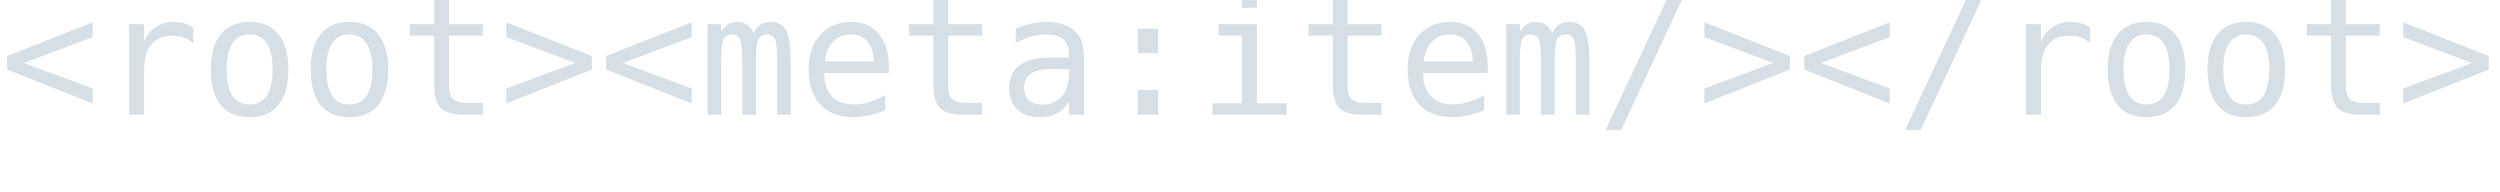
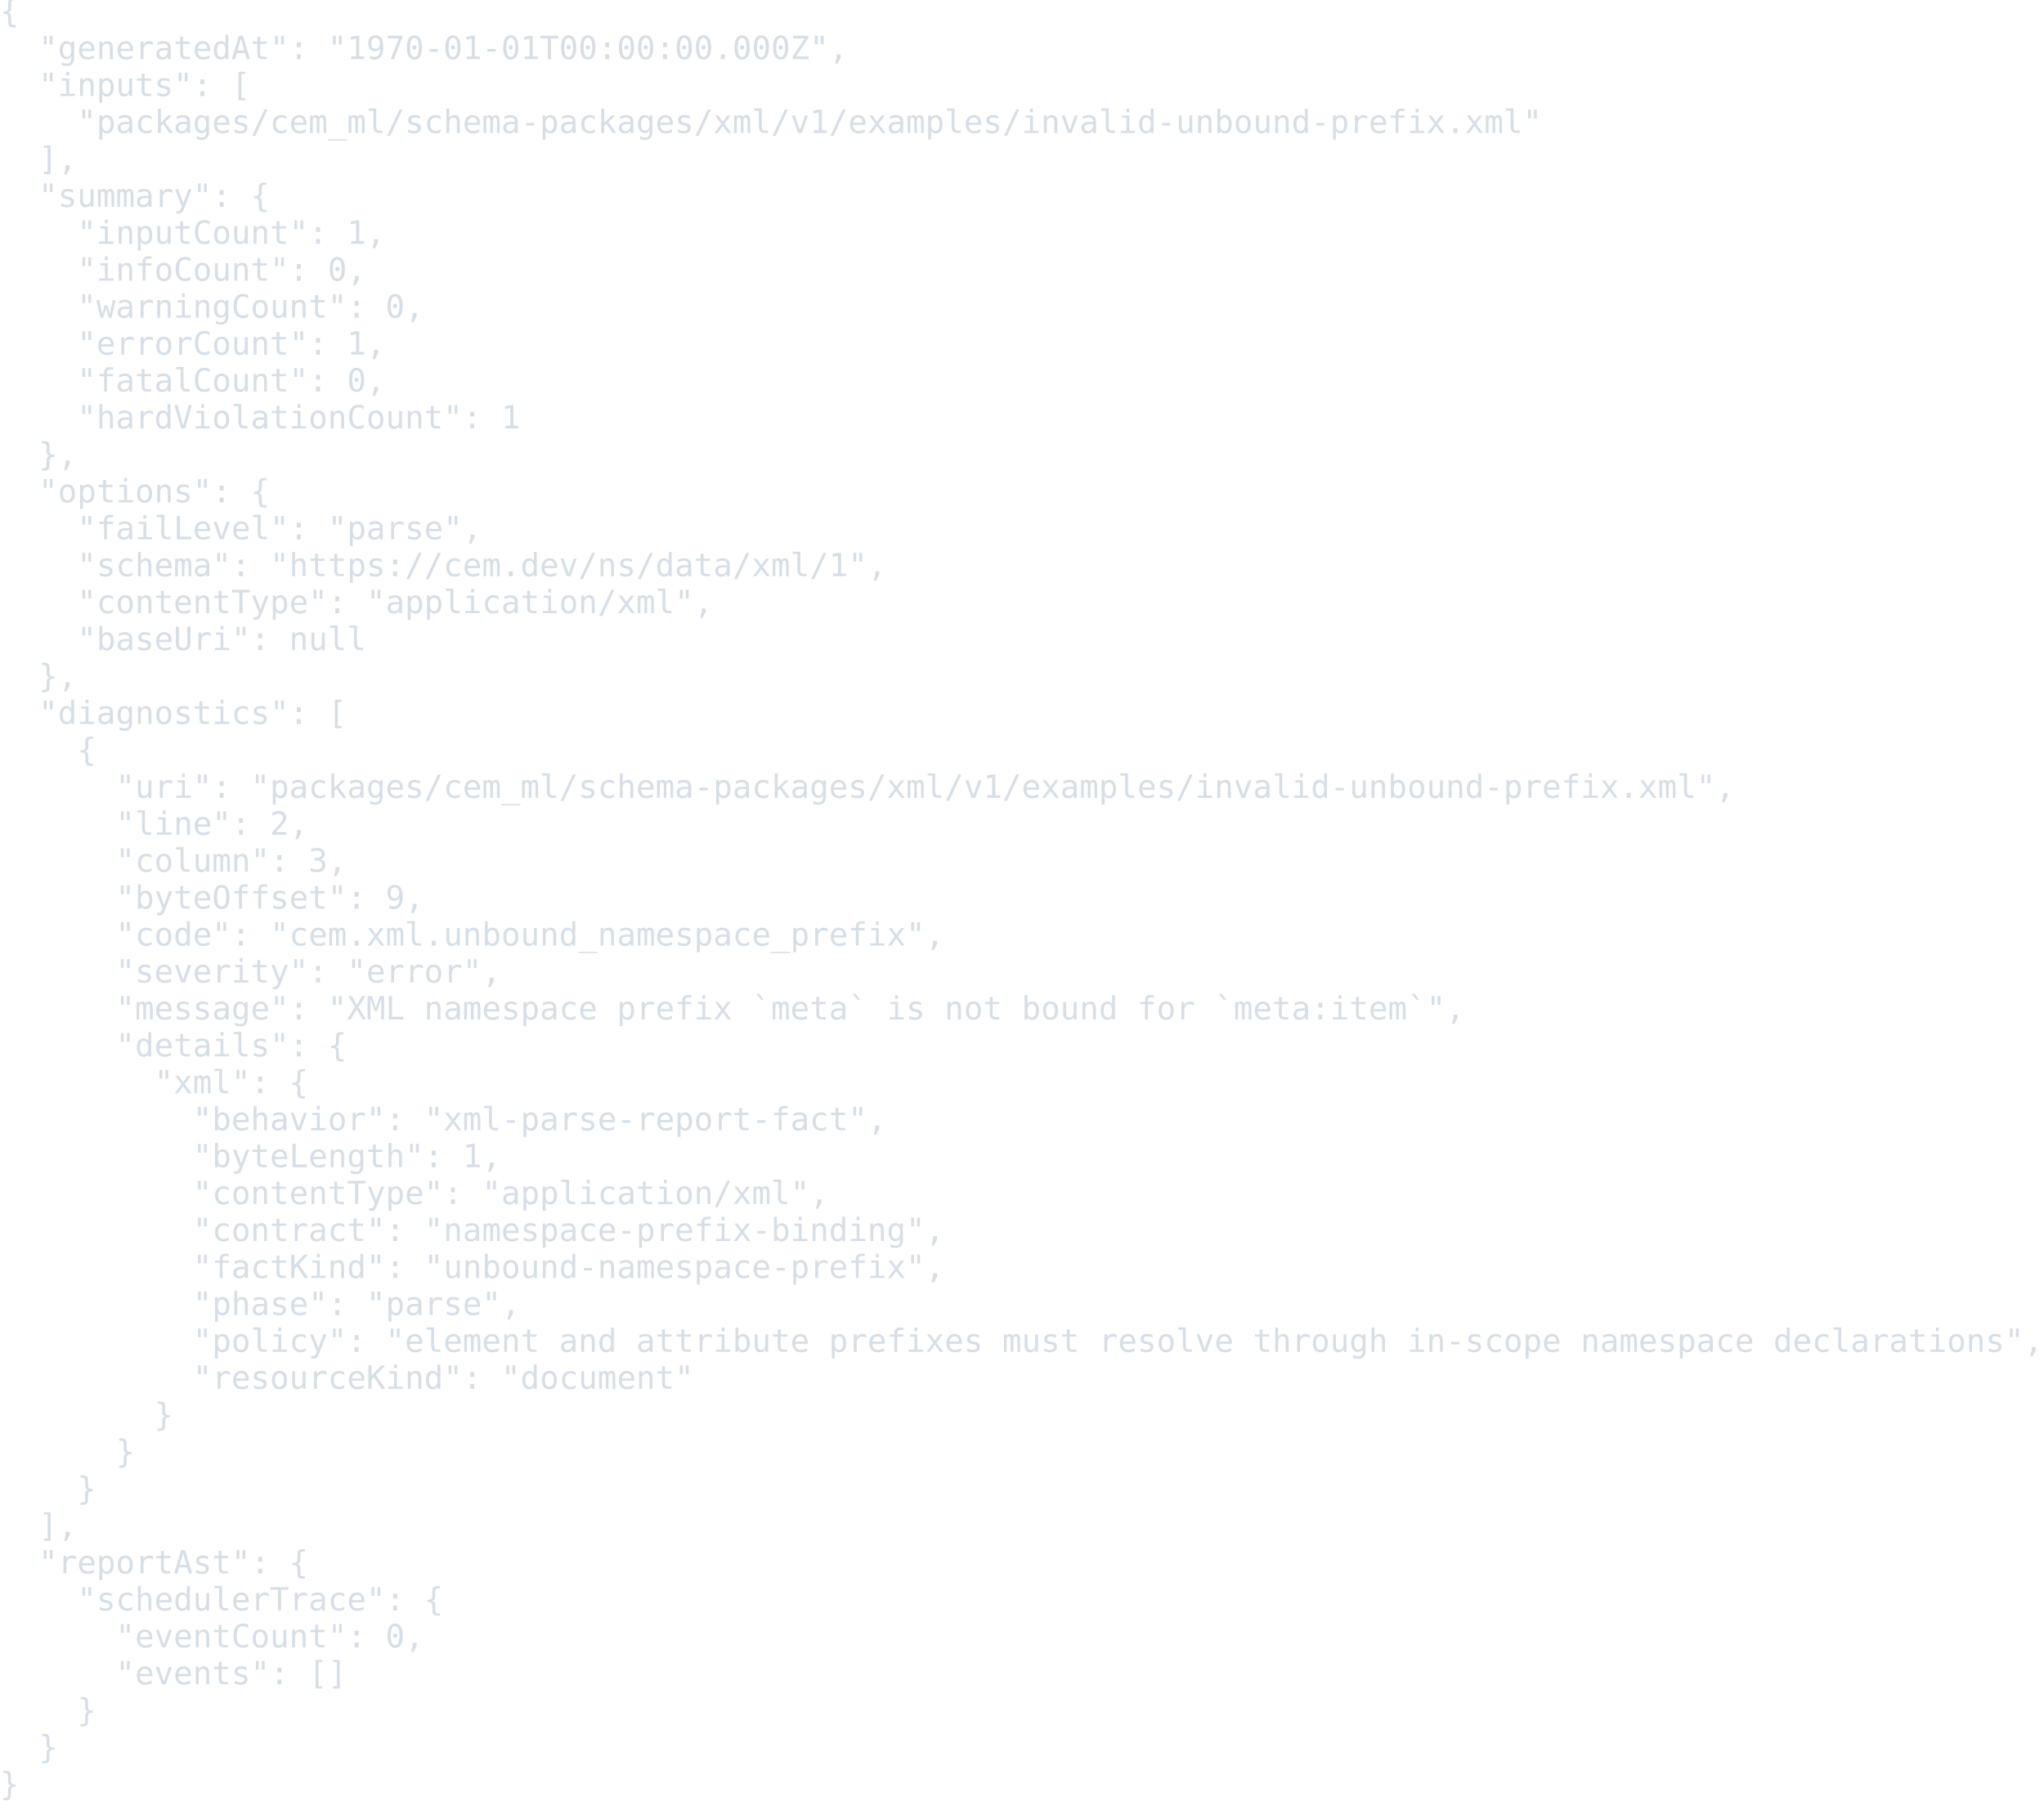
- <svg xmlns="http://www.w3.org/2000/svg" role="img" aria-labelledby="title desc" width="196" height="15" viewBox="0 0 196 15" xml:space="preserve">
-   <text x="0" y="0" fill="rgb(214, 222, 230)" font-family="ui-monospace, SFMono-Regular, Menlo, Consolas, monospace" font-size="13px" font-style="normal" font-weight="400" letter-spacing="normal" dominant-baseline="text-before-edge" xml:space="preserve">&lt;root&gt;&lt;meta:item/&gt;&lt;/root&gt;</text>
+ <svg xmlns="http://www.w3.org/2000/svg" role="img" aria-labelledby="title desc" width="830" height="735" viewBox="0 0 830 735" xml:space="preserve">
+   <text x="0" y="0" fill="rgb(214, 222, 230)" font-family="ui-monospace, SFMono-Regular, Menlo, Consolas, monospace" font-size="13px" font-style="normal" font-weight="400" letter-spacing="normal" dominant-baseline="text-before-edge" xml:space="preserve">{</text>
+   <text x="0" y="15" fill="rgb(214, 222, 230)" font-family="ui-monospace, SFMono-Regular, Menlo, Consolas, monospace" font-size="13px" font-style="normal" font-weight="400" letter-spacing="normal" dominant-baseline="text-before-edge" xml:space="preserve">  "generatedAt": "1970-01-01T00:00:00.000Z",</text>
+   <text x="0" y="30" fill="rgb(214, 222, 230)" font-family="ui-monospace, SFMono-Regular, Menlo, Consolas, monospace" font-size="13px" font-style="normal" font-weight="400" letter-spacing="normal" dominant-baseline="text-before-edge" xml:space="preserve">  "inputs": [</text>
+   <text x="0" y="45" fill="rgb(214, 222, 230)" font-family="ui-monospace, SFMono-Regular, Menlo, Consolas, monospace" font-size="13px" font-style="normal" font-weight="400" letter-spacing="normal" dominant-baseline="text-before-edge" xml:space="preserve">    "packages/cem_ml/schema-packages/xml/v1/examples/invalid-unbound-prefix.xml"</text>
+   <text x="0" y="60" fill="rgb(214, 222, 230)" font-family="ui-monospace, SFMono-Regular, Menlo, Consolas, monospace" font-size="13px" font-style="normal" font-weight="400" letter-spacing="normal" dominant-baseline="text-before-edge" xml:space="preserve">  ],</text>
+   <text x="0" y="75" fill="rgb(214, 222, 230)" font-family="ui-monospace, SFMono-Regular, Menlo, Consolas, monospace" font-size="13px" font-style="normal" font-weight="400" letter-spacing="normal" dominant-baseline="text-before-edge" xml:space="preserve">  "summary": {</text>
+   <text x="0" y="90" fill="rgb(214, 222, 230)" font-family="ui-monospace, SFMono-Regular, Menlo, Consolas, monospace" font-size="13px" font-style="normal" font-weight="400" letter-spacing="normal" dominant-baseline="text-before-edge" xml:space="preserve">    "inputCount": 1,</text>
+   <text x="0" y="105" fill="rgb(214, 222, 230)" font-family="ui-monospace, SFMono-Regular, Menlo, Consolas, monospace" font-size="13px" font-style="normal" font-weight="400" letter-spacing="normal" dominant-baseline="text-before-edge" xml:space="preserve">    "infoCount": 0,</text>
+   <text x="0" y="120" fill="rgb(214, 222, 230)" font-family="ui-monospace, SFMono-Regular, Menlo, Consolas, monospace" font-size="13px" font-style="normal" font-weight="400" letter-spacing="normal" dominant-baseline="text-before-edge" xml:space="preserve">    "warningCount": 0,</text>
+   <text x="0" y="135" fill="rgb(214, 222, 230)" font-family="ui-monospace, SFMono-Regular, Menlo, Consolas, monospace" font-size="13px" font-style="normal" font-weight="400" letter-spacing="normal" dominant-baseline="text-before-edge" xml:space="preserve">    "errorCount": 1,</text>
+   <text x="0" y="150" fill="rgb(214, 222, 230)" font-family="ui-monospace, SFMono-Regular, Menlo, Consolas, monospace" font-size="13px" font-style="normal" font-weight="400" letter-spacing="normal" dominant-baseline="text-before-edge" xml:space="preserve">    "fatalCount": 0,</text>
+   <text x="0" y="165" fill="rgb(214, 222, 230)" font-family="ui-monospace, SFMono-Regular, Menlo, Consolas, monospace" font-size="13px" font-style="normal" font-weight="400" letter-spacing="normal" dominant-baseline="text-before-edge" xml:space="preserve">    "hardViolationCount": 1</text>
+   <text x="0" y="180" fill="rgb(214, 222, 230)" font-family="ui-monospace, SFMono-Regular, Menlo, Consolas, monospace" font-size="13px" font-style="normal" font-weight="400" letter-spacing="normal" dominant-baseline="text-before-edge" xml:space="preserve">  },</text>
+   <text x="0" y="195" fill="rgb(214, 222, 230)" font-family="ui-monospace, SFMono-Regular, Menlo, Consolas, monospace" font-size="13px" font-style="normal" font-weight="400" letter-spacing="normal" dominant-baseline="text-before-edge" xml:space="preserve">  "options": {</text>
+   <text x="0" y="210" fill="rgb(214, 222, 230)" font-family="ui-monospace, SFMono-Regular, Menlo, Consolas, monospace" font-size="13px" font-style="normal" font-weight="400" letter-spacing="normal" dominant-baseline="text-before-edge" xml:space="preserve">    "failLevel": "parse",</text>
+   <text x="0" y="225" fill="rgb(214, 222, 230)" font-family="ui-monospace, SFMono-Regular, Menlo, Consolas, monospace" font-size="13px" font-style="normal" font-weight="400" letter-spacing="normal" dominant-baseline="text-before-edge" xml:space="preserve">    "schema": "https://cem.dev/ns/data/xml/1",</text>
+   <text x="0" y="240" fill="rgb(214, 222, 230)" font-family="ui-monospace, SFMono-Regular, Menlo, Consolas, monospace" font-size="13px" font-style="normal" font-weight="400" letter-spacing="normal" dominant-baseline="text-before-edge" xml:space="preserve">    "contentType": "application/xml",</text>
+   <text x="0" y="255" fill="rgb(214, 222, 230)" font-family="ui-monospace, SFMono-Regular, Menlo, Consolas, monospace" font-size="13px" font-style="normal" font-weight="400" letter-spacing="normal" dominant-baseline="text-before-edge" xml:space="preserve">    "baseUri": null</text>
+   <text x="0" y="270" fill="rgb(214, 222, 230)" font-family="ui-monospace, SFMono-Regular, Menlo, Consolas, monospace" font-size="13px" font-style="normal" font-weight="400" letter-spacing="normal" dominant-baseline="text-before-edge" xml:space="preserve">  },</text>
+   <text x="0" y="285" fill="rgb(214, 222, 230)" font-family="ui-monospace, SFMono-Regular, Menlo, Consolas, monospace" font-size="13px" font-style="normal" font-weight="400" letter-spacing="normal" dominant-baseline="text-before-edge" xml:space="preserve">  "diagnostics": [</text>
+   <text x="0" y="300" fill="rgb(214, 222, 230)" font-family="ui-monospace, SFMono-Regular, Menlo, Consolas, monospace" font-size="13px" font-style="normal" font-weight="400" letter-spacing="normal" dominant-baseline="text-before-edge" xml:space="preserve">    {</text>
+   <text x="0" y="315" fill="rgb(214, 222, 230)" font-family="ui-monospace, SFMono-Regular, Menlo, Consolas, monospace" font-size="13px" font-style="normal" font-weight="400" letter-spacing="normal" dominant-baseline="text-before-edge" xml:space="preserve">      "uri": "packages/cem_ml/schema-packages/xml/v1/examples/invalid-unbound-prefix.xml",</text>
+   <text x="0" y="330" fill="rgb(214, 222, 230)" font-family="ui-monospace, SFMono-Regular, Menlo, Consolas, monospace" font-size="13px" font-style="normal" font-weight="400" letter-spacing="normal" dominant-baseline="text-before-edge" xml:space="preserve">      "line": 2,</text>
+   <text x="0" y="345" fill="rgb(214, 222, 230)" font-family="ui-monospace, SFMono-Regular, Menlo, Consolas, monospace" font-size="13px" font-style="normal" font-weight="400" letter-spacing="normal" dominant-baseline="text-before-edge" xml:space="preserve">      "column": 3,</text>
+   <text x="0" y="360" fill="rgb(214, 222, 230)" font-family="ui-monospace, SFMono-Regular, Menlo, Consolas, monospace" font-size="13px" font-style="normal" font-weight="400" letter-spacing="normal" dominant-baseline="text-before-edge" xml:space="preserve">      "byteOffset": 9,</text>
+   <text x="0" y="375" fill="rgb(214, 222, 230)" font-family="ui-monospace, SFMono-Regular, Menlo, Consolas, monospace" font-size="13px" font-style="normal" font-weight="400" letter-spacing="normal" dominant-baseline="text-before-edge" xml:space="preserve">      "code": "cem.xml.unbound_namespace_prefix",</text>
+   <text x="0" y="390" fill="rgb(214, 222, 230)" font-family="ui-monospace, SFMono-Regular, Menlo, Consolas, monospace" font-size="13px" font-style="normal" font-weight="400" letter-spacing="normal" dominant-baseline="text-before-edge" xml:space="preserve">      "severity": "error",</text>
+   <text x="0" y="405" fill="rgb(214, 222, 230)" font-family="ui-monospace, SFMono-Regular, Menlo, Consolas, monospace" font-size="13px" font-style="normal" font-weight="400" letter-spacing="normal" dominant-baseline="text-before-edge" xml:space="preserve">      "message": "XML namespace prefix `meta` is not bound for `meta:item`",</text>
+   <text x="0" y="420" fill="rgb(214, 222, 230)" font-family="ui-monospace, SFMono-Regular, Menlo, Consolas, monospace" font-size="13px" font-style="normal" font-weight="400" letter-spacing="normal" dominant-baseline="text-before-edge" xml:space="preserve">      "details": {</text>
+   <text x="0" y="435" fill="rgb(214, 222, 230)" font-family="ui-monospace, SFMono-Regular, Menlo, Consolas, monospace" font-size="13px" font-style="normal" font-weight="400" letter-spacing="normal" dominant-baseline="text-before-edge" xml:space="preserve">        "xml": {</text>
+   <text x="0" y="450" fill="rgb(214, 222, 230)" font-family="ui-monospace, SFMono-Regular, Menlo, Consolas, monospace" font-size="13px" font-style="normal" font-weight="400" letter-spacing="normal" dominant-baseline="text-before-edge" xml:space="preserve">          "behavior": "xml-parse-report-fact",</text>
+   <text x="0" y="465" fill="rgb(214, 222, 230)" font-family="ui-monospace, SFMono-Regular, Menlo, Consolas, monospace" font-size="13px" font-style="normal" font-weight="400" letter-spacing="normal" dominant-baseline="text-before-edge" xml:space="preserve">          "byteLength": 1,</text>
+   <text x="0" y="480" fill="rgb(214, 222, 230)" font-family="ui-monospace, SFMono-Regular, Menlo, Consolas, monospace" font-size="13px" font-style="normal" font-weight="400" letter-spacing="normal" dominant-baseline="text-before-edge" xml:space="preserve">          "contentType": "application/xml",</text>
+   <text x="0" y="495" fill="rgb(214, 222, 230)" font-family="ui-monospace, SFMono-Regular, Menlo, Consolas, monospace" font-size="13px" font-style="normal" font-weight="400" letter-spacing="normal" dominant-baseline="text-before-edge" xml:space="preserve">          "contract": "namespace-prefix-binding",</text>
+   <text x="0" y="510" fill="rgb(214, 222, 230)" font-family="ui-monospace, SFMono-Regular, Menlo, Consolas, monospace" font-size="13px" font-style="normal" font-weight="400" letter-spacing="normal" dominant-baseline="text-before-edge" xml:space="preserve">          "factKind": "unbound-namespace-prefix",</text>
+   <text x="0" y="525" fill="rgb(214, 222, 230)" font-family="ui-monospace, SFMono-Regular, Menlo, Consolas, monospace" font-size="13px" font-style="normal" font-weight="400" letter-spacing="normal" dominant-baseline="text-before-edge" xml:space="preserve">          "phase": "parse",</text>
+   <text x="0" y="540" fill="rgb(214, 222, 230)" font-family="ui-monospace, SFMono-Regular, Menlo, Consolas, monospace" font-size="13px" font-style="normal" font-weight="400" letter-spacing="normal" dominant-baseline="text-before-edge" xml:space="preserve">          "policy": "element and attribute prefixes must resolve through in-scope namespace declarations",</text>
+   <text x="0" y="555" fill="rgb(214, 222, 230)" font-family="ui-monospace, SFMono-Regular, Menlo, Consolas, monospace" font-size="13px" font-style="normal" font-weight="400" letter-spacing="normal" dominant-baseline="text-before-edge" xml:space="preserve">          "resourceKind": "document"</text>
+   <text x="0" y="570" fill="rgb(214, 222, 230)" font-family="ui-monospace, SFMono-Regular, Menlo, Consolas, monospace" font-size="13px" font-style="normal" font-weight="400" letter-spacing="normal" dominant-baseline="text-before-edge" xml:space="preserve">        }</text>
+   <text x="0" y="585" fill="rgb(214, 222, 230)" font-family="ui-monospace, SFMono-Regular, Menlo, Consolas, monospace" font-size="13px" font-style="normal" font-weight="400" letter-spacing="normal" dominant-baseline="text-before-edge" xml:space="preserve">      }</text>
+   <text x="0" y="600" fill="rgb(214, 222, 230)" font-family="ui-monospace, SFMono-Regular, Menlo, Consolas, monospace" font-size="13px" font-style="normal" font-weight="400" letter-spacing="normal" dominant-baseline="text-before-edge" xml:space="preserve">    }</text>
+   <text x="0" y="615" fill="rgb(214, 222, 230)" font-family="ui-monospace, SFMono-Regular, Menlo, Consolas, monospace" font-size="13px" font-style="normal" font-weight="400" letter-spacing="normal" dominant-baseline="text-before-edge" xml:space="preserve">  ],</text>
+   <text x="0" y="630" fill="rgb(214, 222, 230)" font-family="ui-monospace, SFMono-Regular, Menlo, Consolas, monospace" font-size="13px" font-style="normal" font-weight="400" letter-spacing="normal" dominant-baseline="text-before-edge" xml:space="preserve">  "reportAst": {</text>
+   <text x="0" y="645" fill="rgb(214, 222, 230)" font-family="ui-monospace, SFMono-Regular, Menlo, Consolas, monospace" font-size="13px" font-style="normal" font-weight="400" letter-spacing="normal" dominant-baseline="text-before-edge" xml:space="preserve">    "schedulerTrace": {</text>
+   <text x="0" y="660" fill="rgb(214, 222, 230)" font-family="ui-monospace, SFMono-Regular, Menlo, Consolas, monospace" font-size="13px" font-style="normal" font-weight="400" letter-spacing="normal" dominant-baseline="text-before-edge" xml:space="preserve">      "eventCount": 0,</text>
+   <text x="0" y="675" fill="rgb(214, 222, 230)" font-family="ui-monospace, SFMono-Regular, Menlo, Consolas, monospace" font-size="13px" font-style="normal" font-weight="400" letter-spacing="normal" dominant-baseline="text-before-edge" xml:space="preserve">      "events": []</text>
+   <text x="0" y="690" fill="rgb(214, 222, 230)" font-family="ui-monospace, SFMono-Regular, Menlo, Consolas, monospace" font-size="13px" font-style="normal" font-weight="400" letter-spacing="normal" dominant-baseline="text-before-edge" xml:space="preserve">    }</text>
+   <text x="0" y="705" fill="rgb(214, 222, 230)" font-family="ui-monospace, SFMono-Regular, Menlo, Consolas, monospace" font-size="13px" font-style="normal" font-weight="400" letter-spacing="normal" dominant-baseline="text-before-edge" xml:space="preserve">  }</text>
+   <text x="0" y="720" fill="rgb(214, 222, 230)" font-family="ui-monospace, SFMono-Regular, Menlo, Consolas, monospace" font-size="13px" font-style="normal" font-weight="400" letter-spacing="normal" dominant-baseline="text-before-edge" xml:space="preserve">}</text>
</svg>
